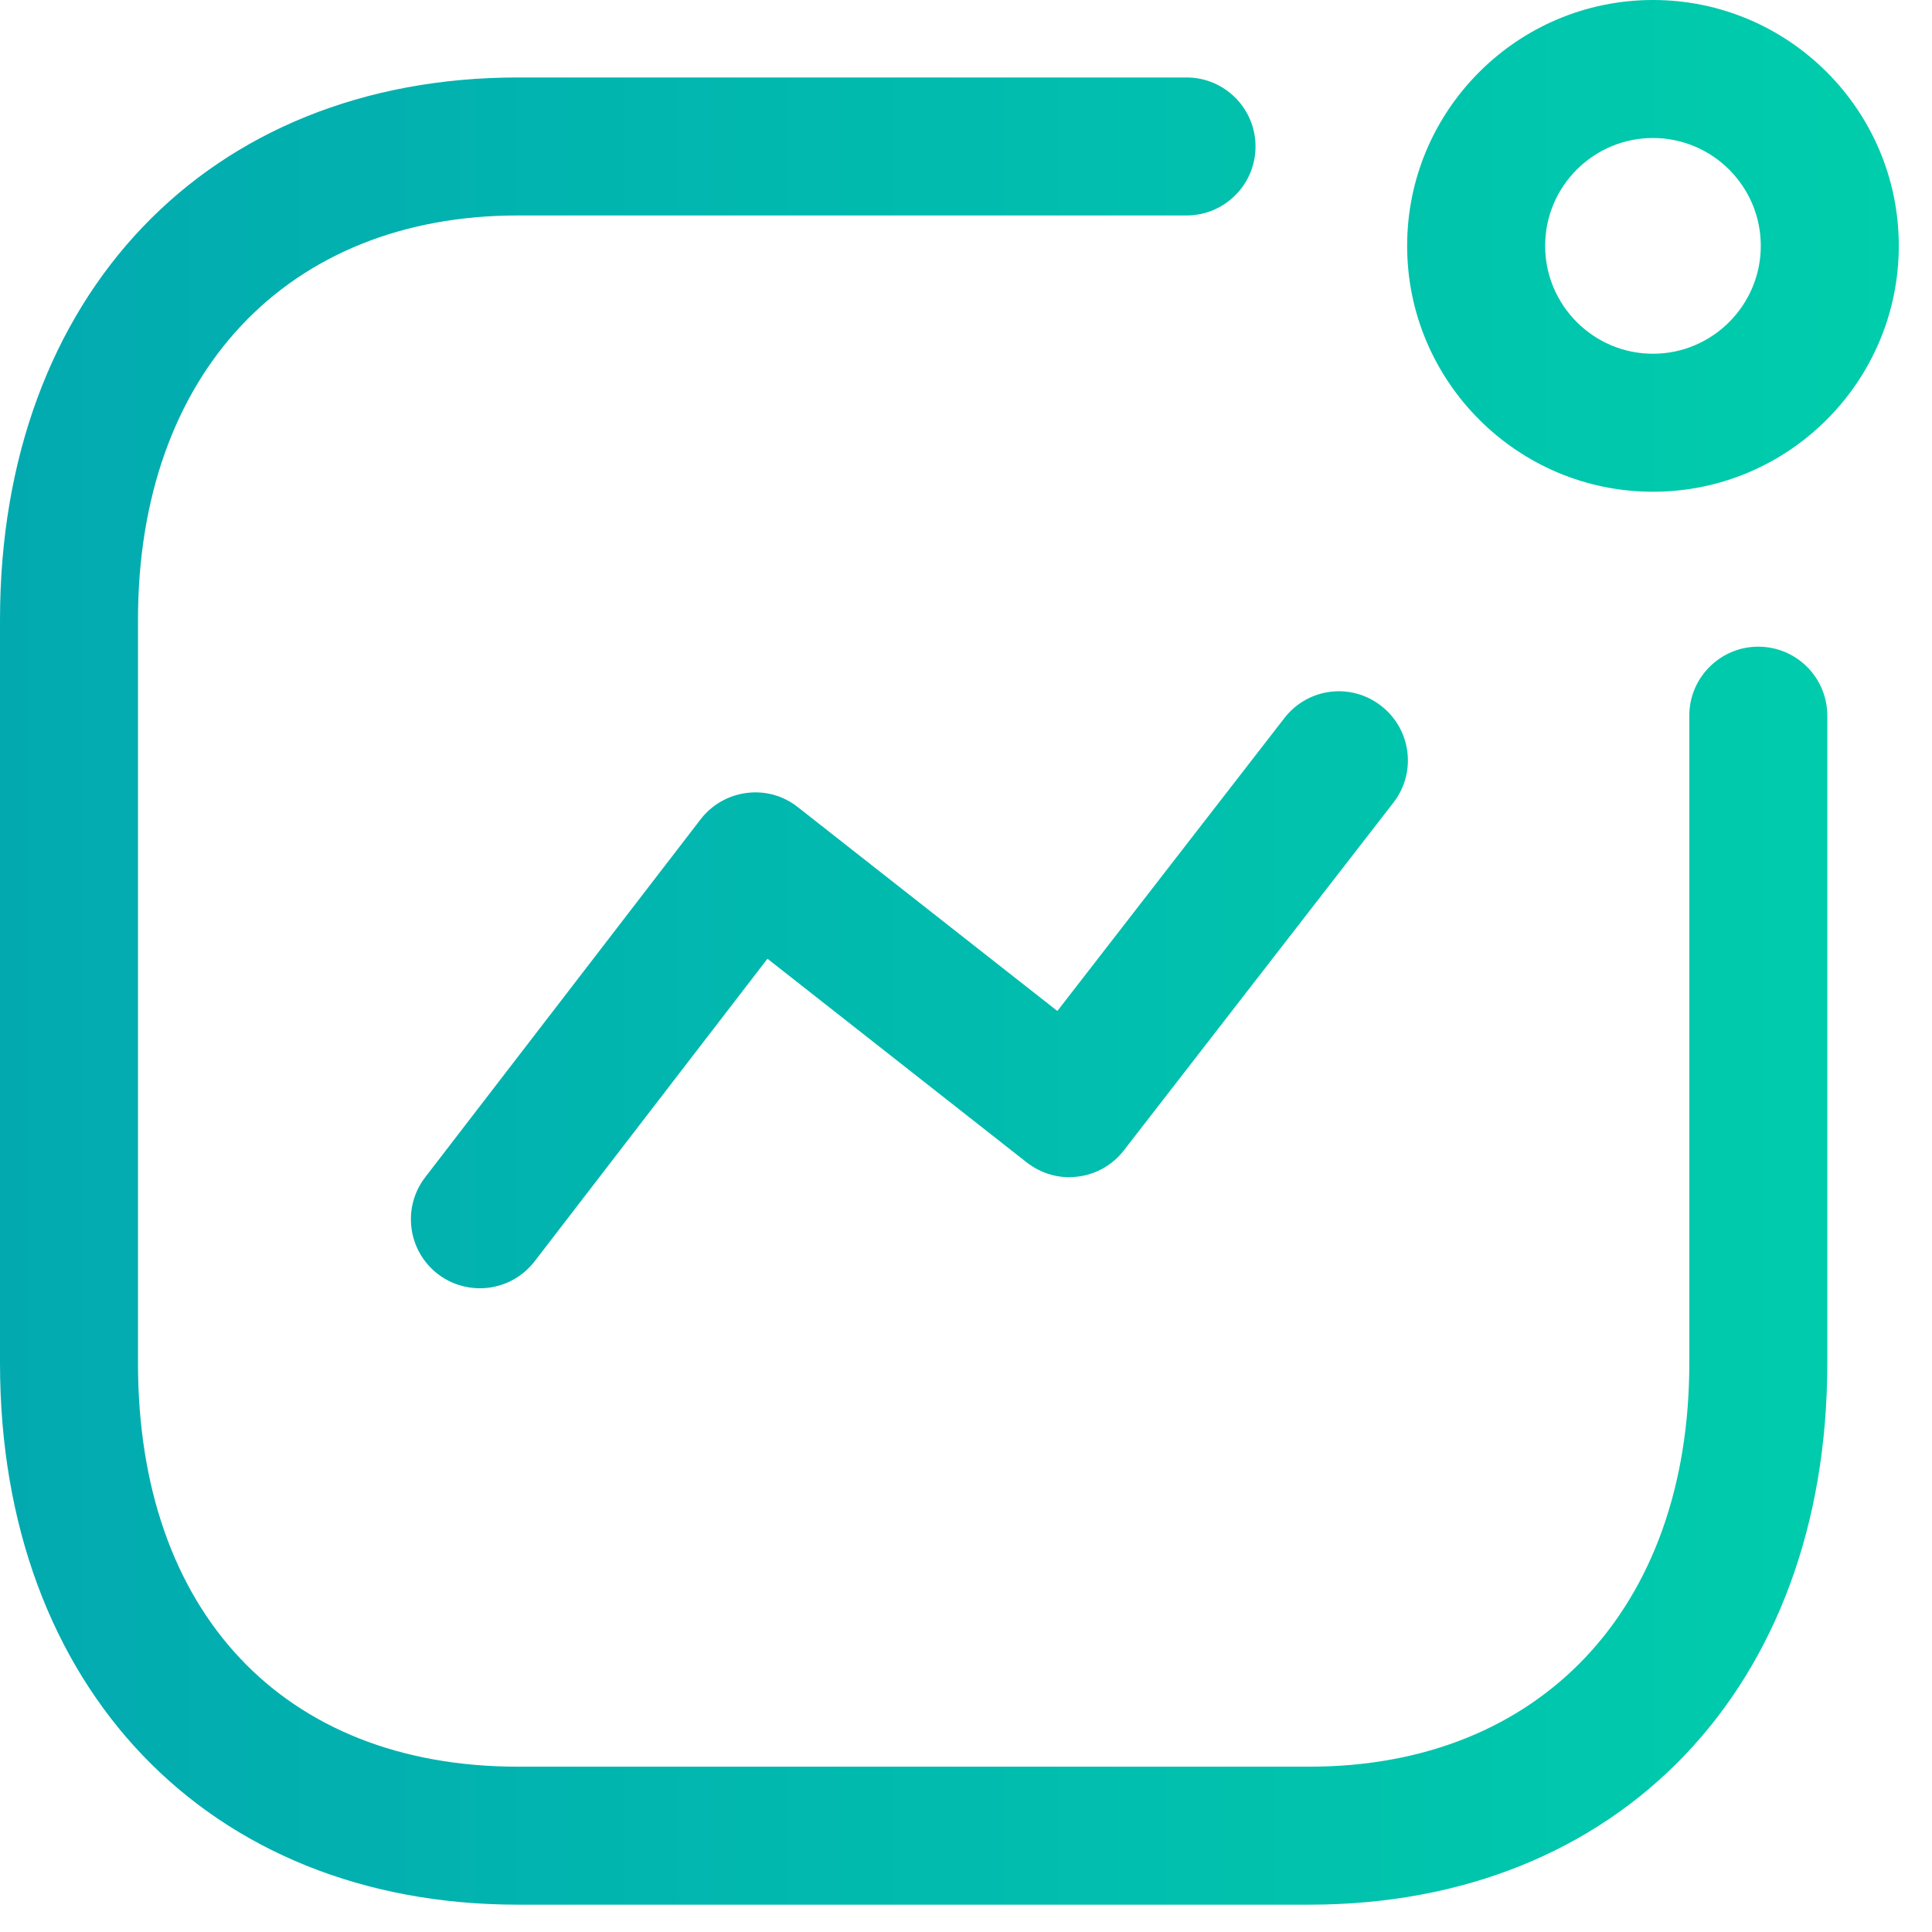
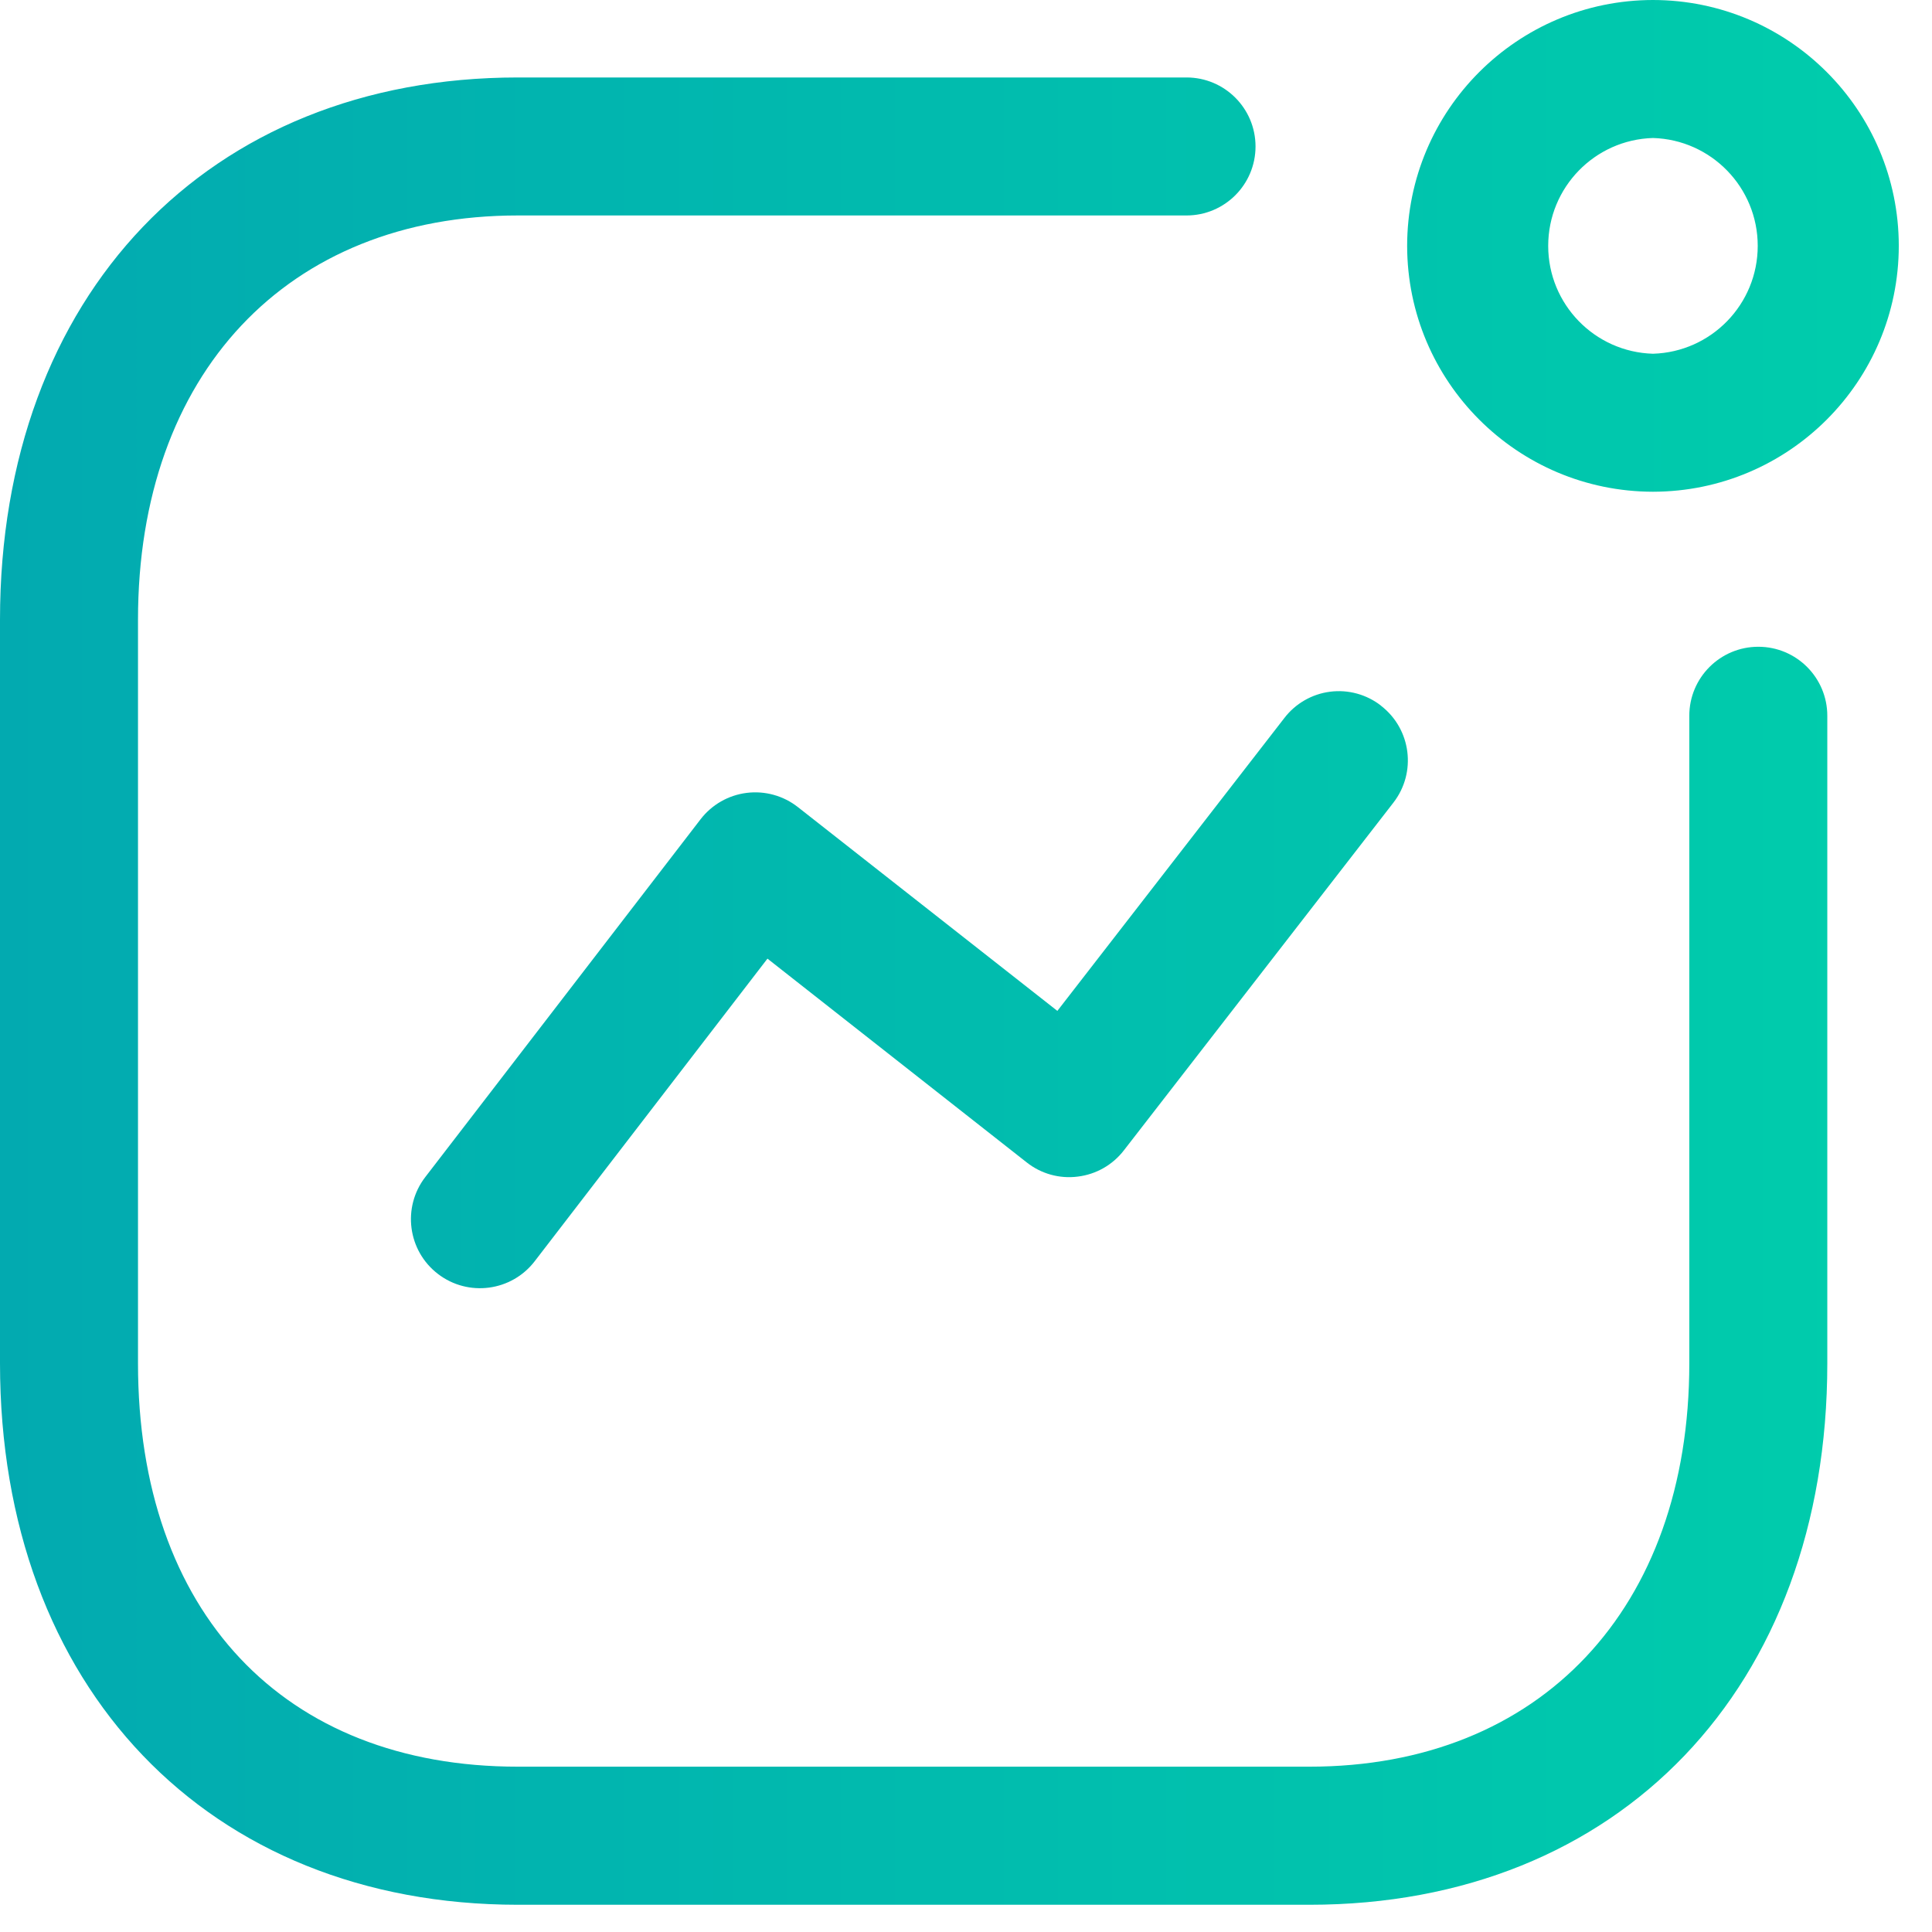
- <svg xmlns="http://www.w3.org/2000/svg" width="21" height="21" viewBox="0 0 21 21" fill="none">
-   <path fill-rule="evenodd" clip-rule="evenodd" d="M12.897 0.842C13.311 0.842 13.647 1.178 13.647 1.592C13.647 2.006 13.311 2.342 12.897 2.342H5.629C3.121 2.342 1.5 4.066 1.5 6.736V14.818C1.5 17.523 3.082 19.203 5.629 19.203H14.233C16.741 19.203 18.362 17.482 18.362 14.818V7.779C18.362 7.365 18.698 7.029 19.112 7.029C19.526 7.029 19.862 7.365 19.862 7.779V14.818C19.862 18.338 17.6 20.703 14.233 20.703H5.629C2.262 20.703 0 18.338 0 14.818V6.736C0 3.211 2.262 0.842 5.629 0.842H12.897ZM15.012 7.672C15.34 7.926 15.4 8.397 15.146 8.724L12.216 12.504C12.094 12.662 11.914 12.765 11.716 12.789C11.516 12.816 11.318 12.758 11.16 12.635L8.342 10.421L5.811 13.71C5.663 13.902 5.441 14.003 5.216 14.003C5.056 14.003 4.895 13.952 4.759 13.848C4.431 13.595 4.369 13.124 4.622 12.796L7.615 8.906C7.737 8.747 7.918 8.644 8.116 8.619C8.318 8.593 8.516 8.649 8.673 8.774L11.493 10.989L13.96 7.806C14.214 7.477 14.684 7.416 15.012 7.672ZM17.967 0C19.441 0 20.639 1.198 20.639 2.672C20.639 4.146 19.441 5.345 17.967 5.345C16.494 5.345 15.295 4.146 15.295 2.672C15.295 1.198 16.494 0 17.967 0ZM17.967 1.5C17.321 1.5 16.795 2.025 16.795 2.672C16.795 3.318 17.321 3.845 17.967 3.845C18.613 3.845 19.139 3.318 19.139 2.672C19.139 2.025 18.613 1.5 17.967 1.5Z" fill="url(#paint0_linear_7998_479)" />
+ <svg xmlns="http://www.w3.org/2000/svg" fill="none" viewBox="0 0 21 21">
+   <path fill="url(#a)" fill-rule="evenodd" d="M12.897.842a.75.75 0 0 1 0 1.5H5.629C3.121 2.342 1.5 4.066 1.5 6.736v8.082c0 2.705 1.582 4.385 4.129 4.385h8.604c2.508 0 4.129-1.72 4.129-4.385V7.78a.75.75 0 0 1 1.5 0v7.04c0 3.52-2.262 5.884-5.629 5.884H5.629C2.262 20.703 0 18.338 0 14.818V6.736C0 3.211 2.262.842 5.629.842h7.268Zm2.115 6.83a.75.75 0 0 1 .134 1.052l-2.93 3.78a.746.746 0 0 1-.5.285.741.741 0 0 1-.556-.154L8.342 10.42l-2.53 3.289a.75.75 0 1 1-1.19-.914l2.993-3.89a.75.75 0 0 1 1.058-.132l2.82 2.215 2.467-3.183a.746.746 0 0 1 1.052-.134ZM17.967 0a2.674 2.674 0 0 1 2.672 2.672 2.675 2.675 0 0 1-2.672 2.673 2.676 2.676 0 0 1-2.672-2.673A2.675 2.675 0 0 1 17.967 0Zm0 1.5a1.173 1.173 0 0 0 0 2.345 1.173 1.173 0 0 0 0-2.345Z" clip-rule="evenodd" />
  <defs>
-     <linearGradient id="paint0_linear_7998_479" x1="0" y1="10.352" x2="20.639" y2="10.352" gradientUnits="userSpaceOnUse">
+     <linearGradient id="a" x1="0" x2="20.639" y1="10.352" y2="10.352" gradientUnits="userSpaceOnUse">
      <stop stop-color="#02AAB0" />
      <stop offset="1" stop-color="#00CDAC" />
    </linearGradient>
  </defs>
</svg>
